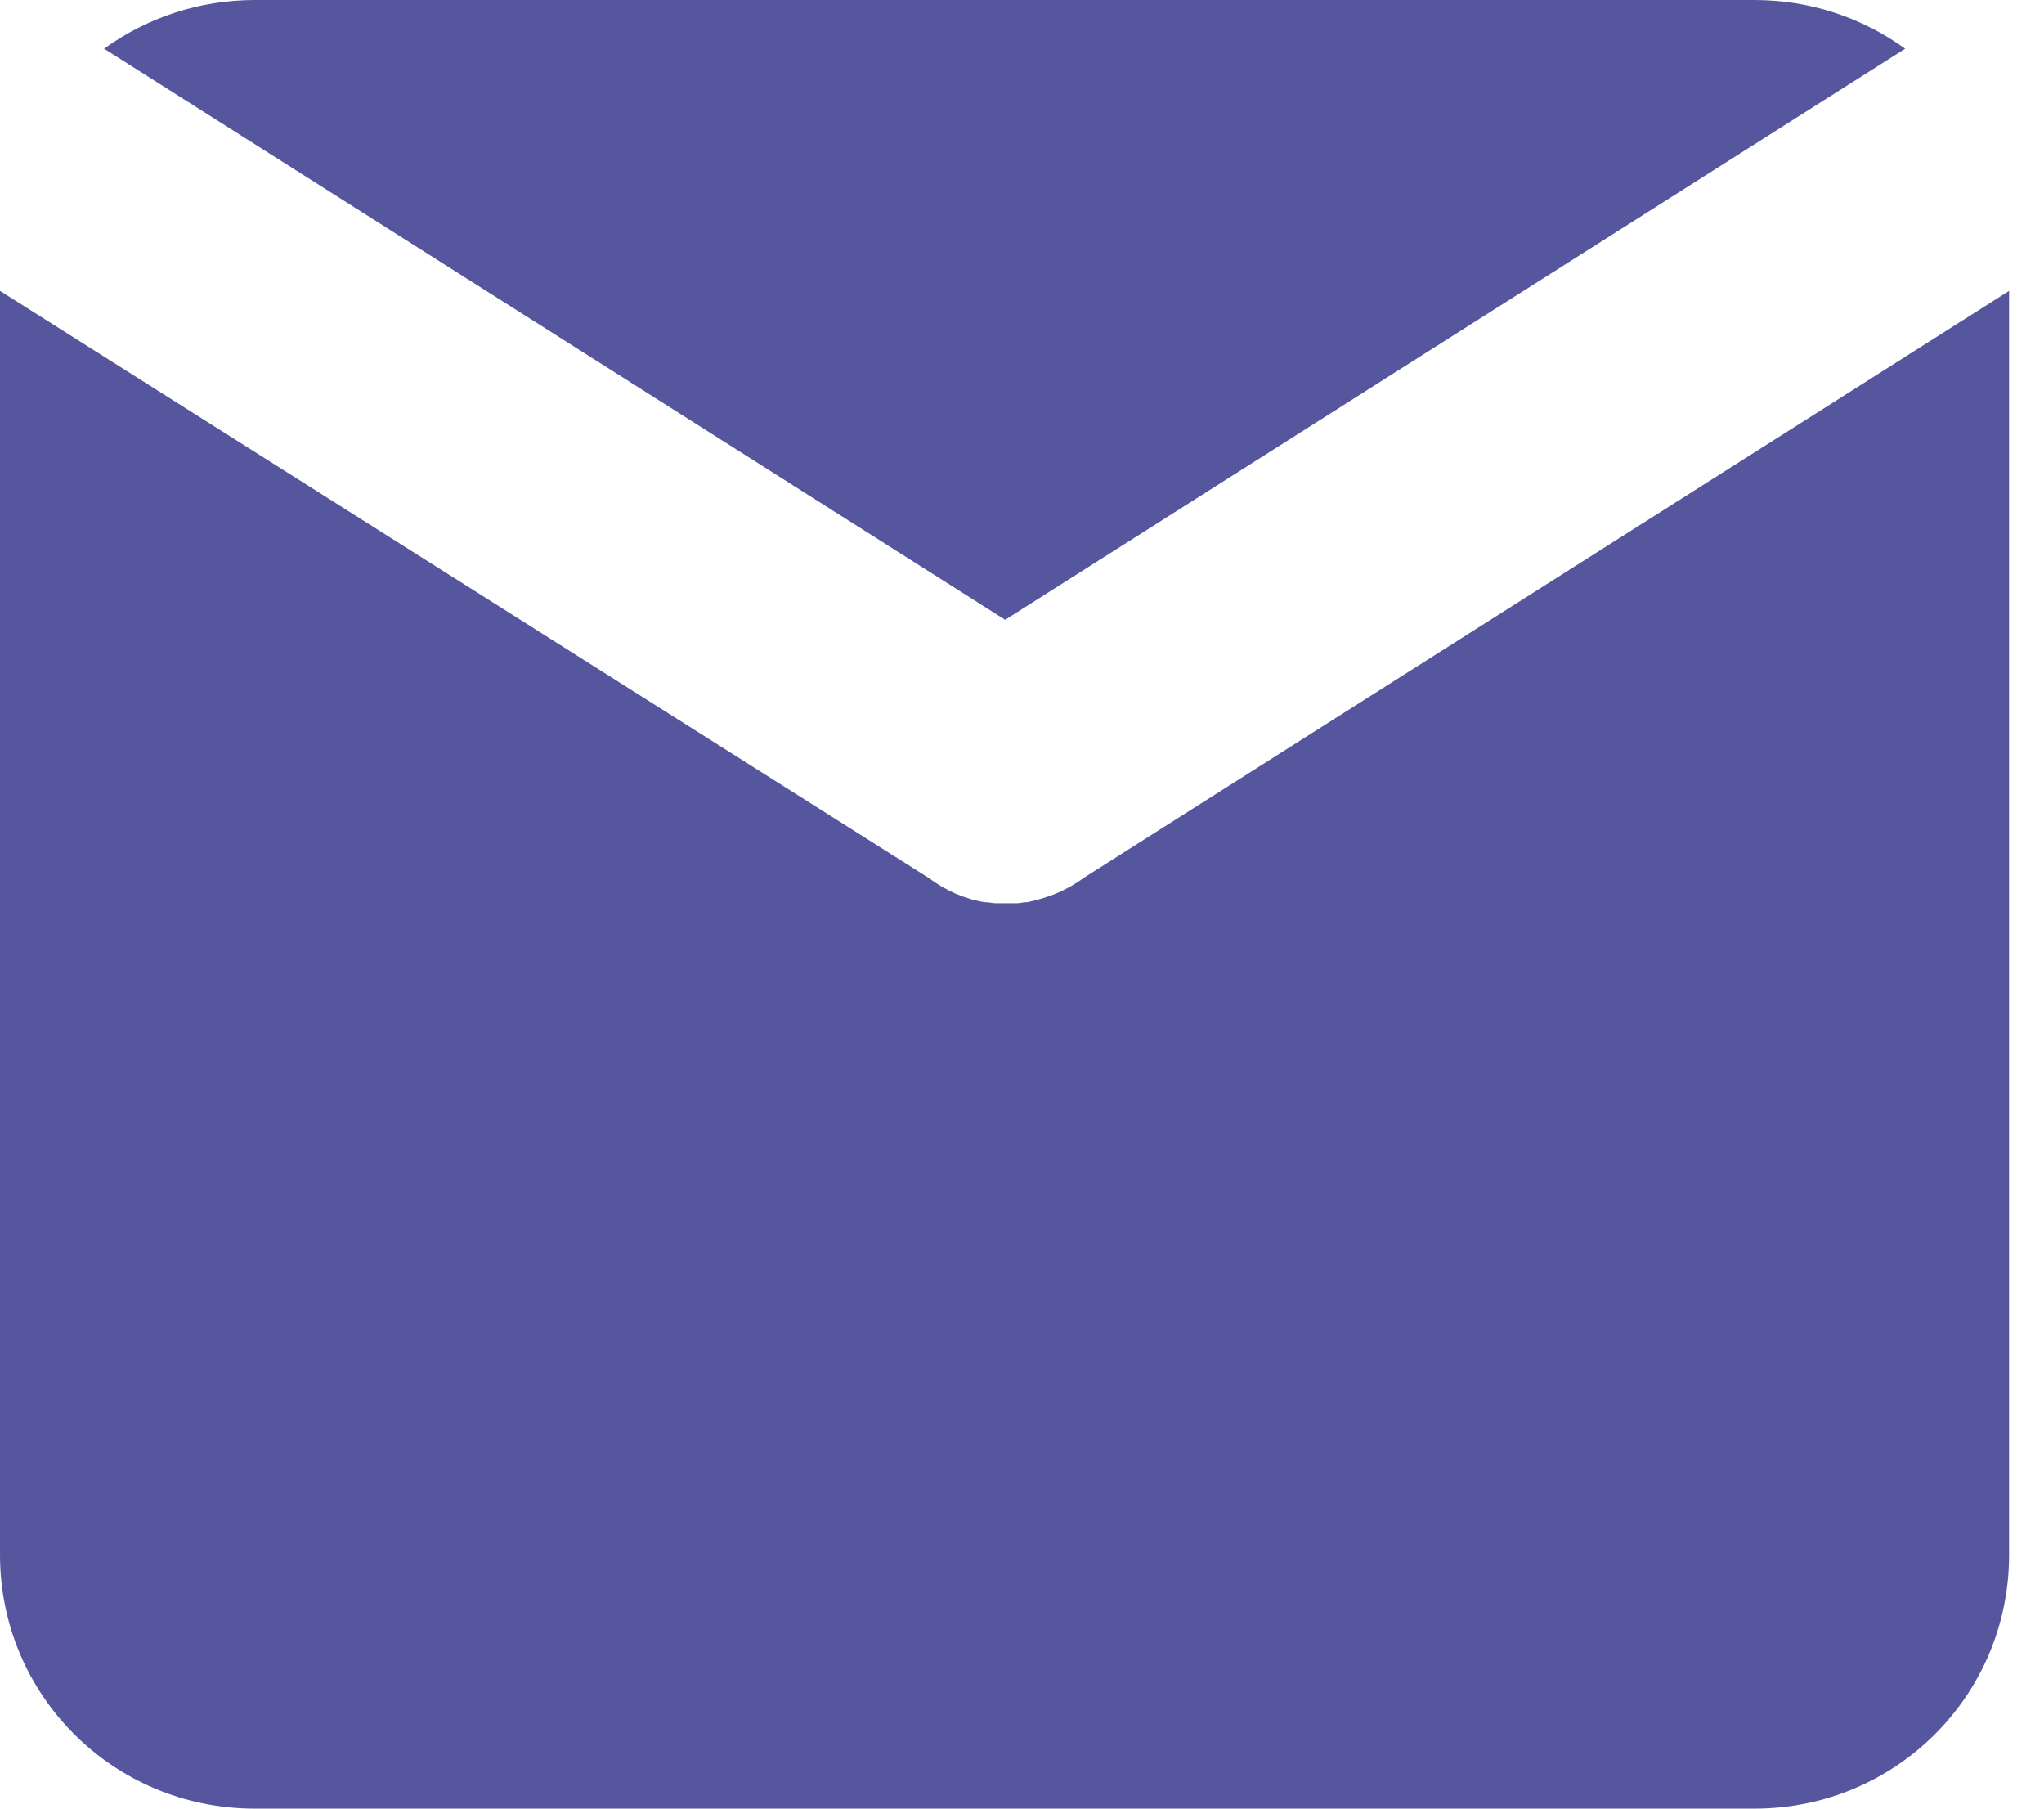
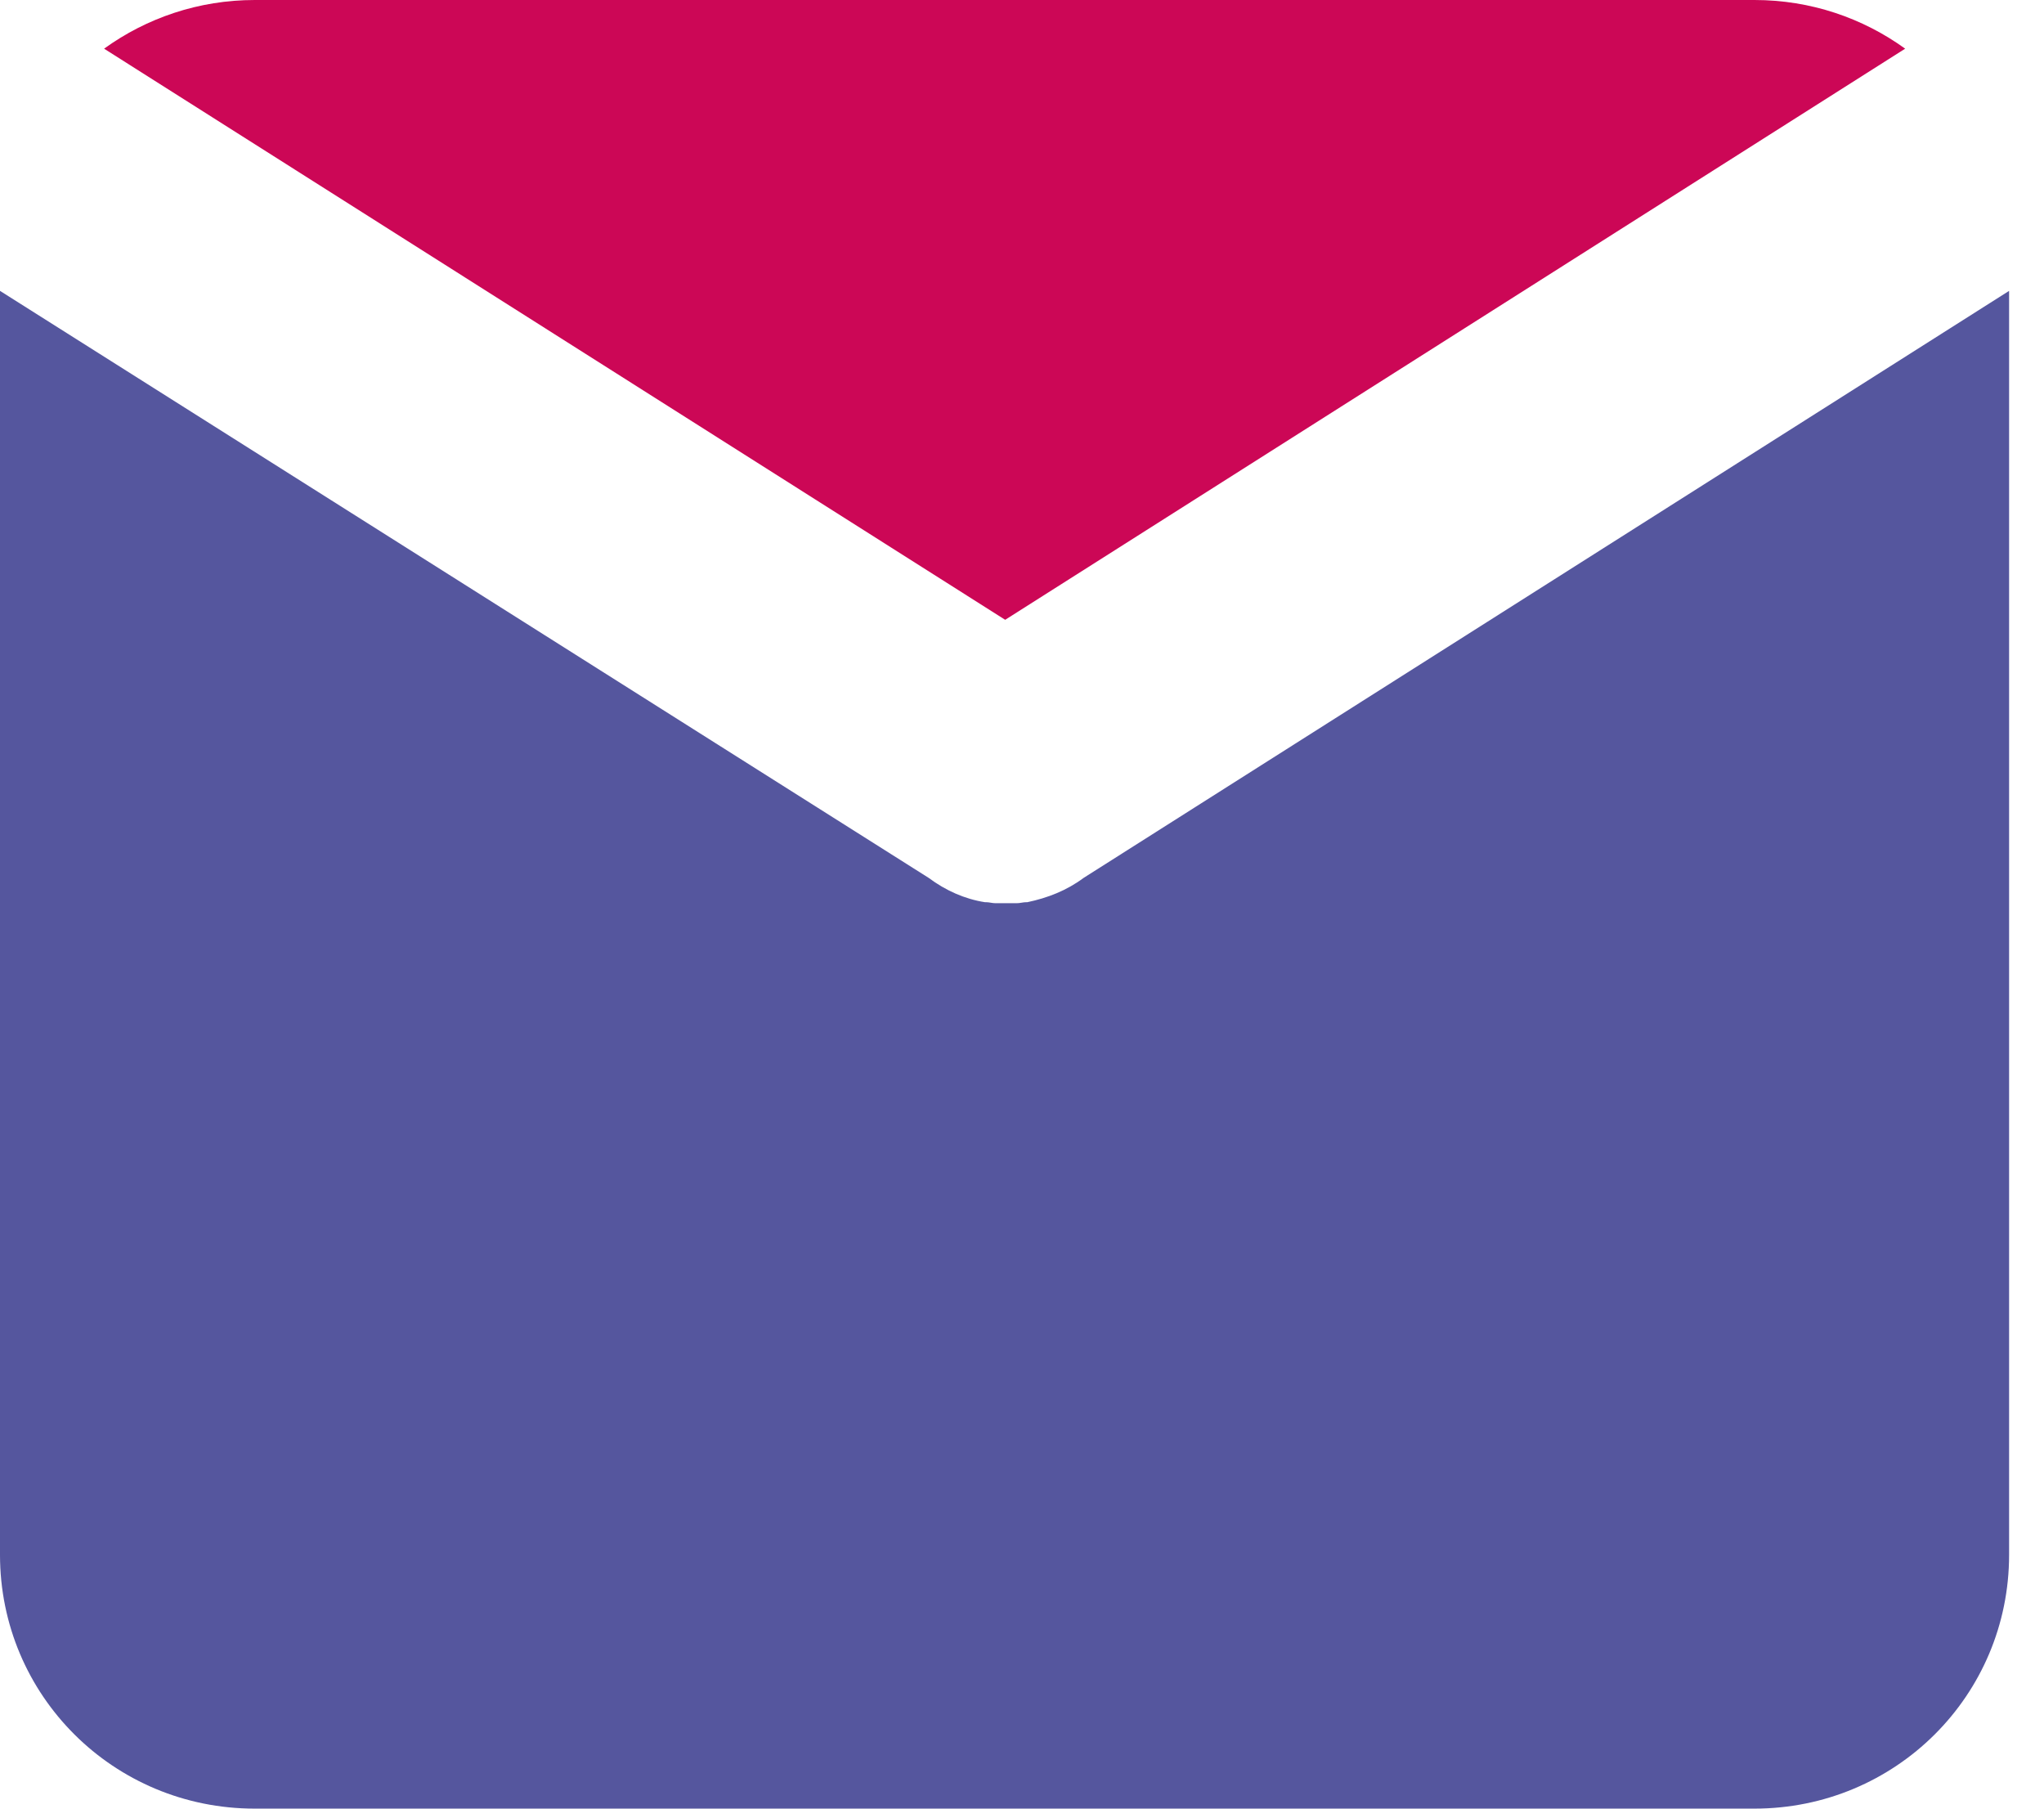
<svg xmlns="http://www.w3.org/2000/svg" width="26" height="23" viewBox="0 0 26 23" fill="none">
-   <path d="M12.786 7.882L24.234 0.619C23.694 0.229 23.033 0 22.317 0H3.241C2.526 0 1.864 0.229 1.324 0.619L12.786 7.882Z" fill="#55569E" />
+   <path d="M12.786 7.882L24.234 0.619C23.694 0.229 23.033 0 22.317 0H3.241C2.526 0 1.864 0.229 1.324 0.619L12.786 7.882Z" fill="#cc0756" />
  <path d="M13.784 11.164C13.568 11.325 13.325 11.419 13.068 11.473H13.055C13.014 11.473 12.974 11.486 12.933 11.486C12.92 11.486 12.893 11.486 12.879 11.486C12.852 11.486 12.825 11.486 12.798 11.486C12.771 11.486 12.744 11.486 12.717 11.486C12.704 11.486 12.677 11.486 12.663 11.486C12.623 11.486 12.582 11.473 12.542 11.473H12.528C12.272 11.433 12.029 11.325 11.813 11.164L0 3.699V5.461V8.77V9.536V19.772C0 21.561 1.445 23 3.24 23H22.316C24.112 23 25.556 21.561 25.556 19.772V9.536V8.77V5.461V3.699L13.784 11.164Z" fill="#55569E" />
</svg>
